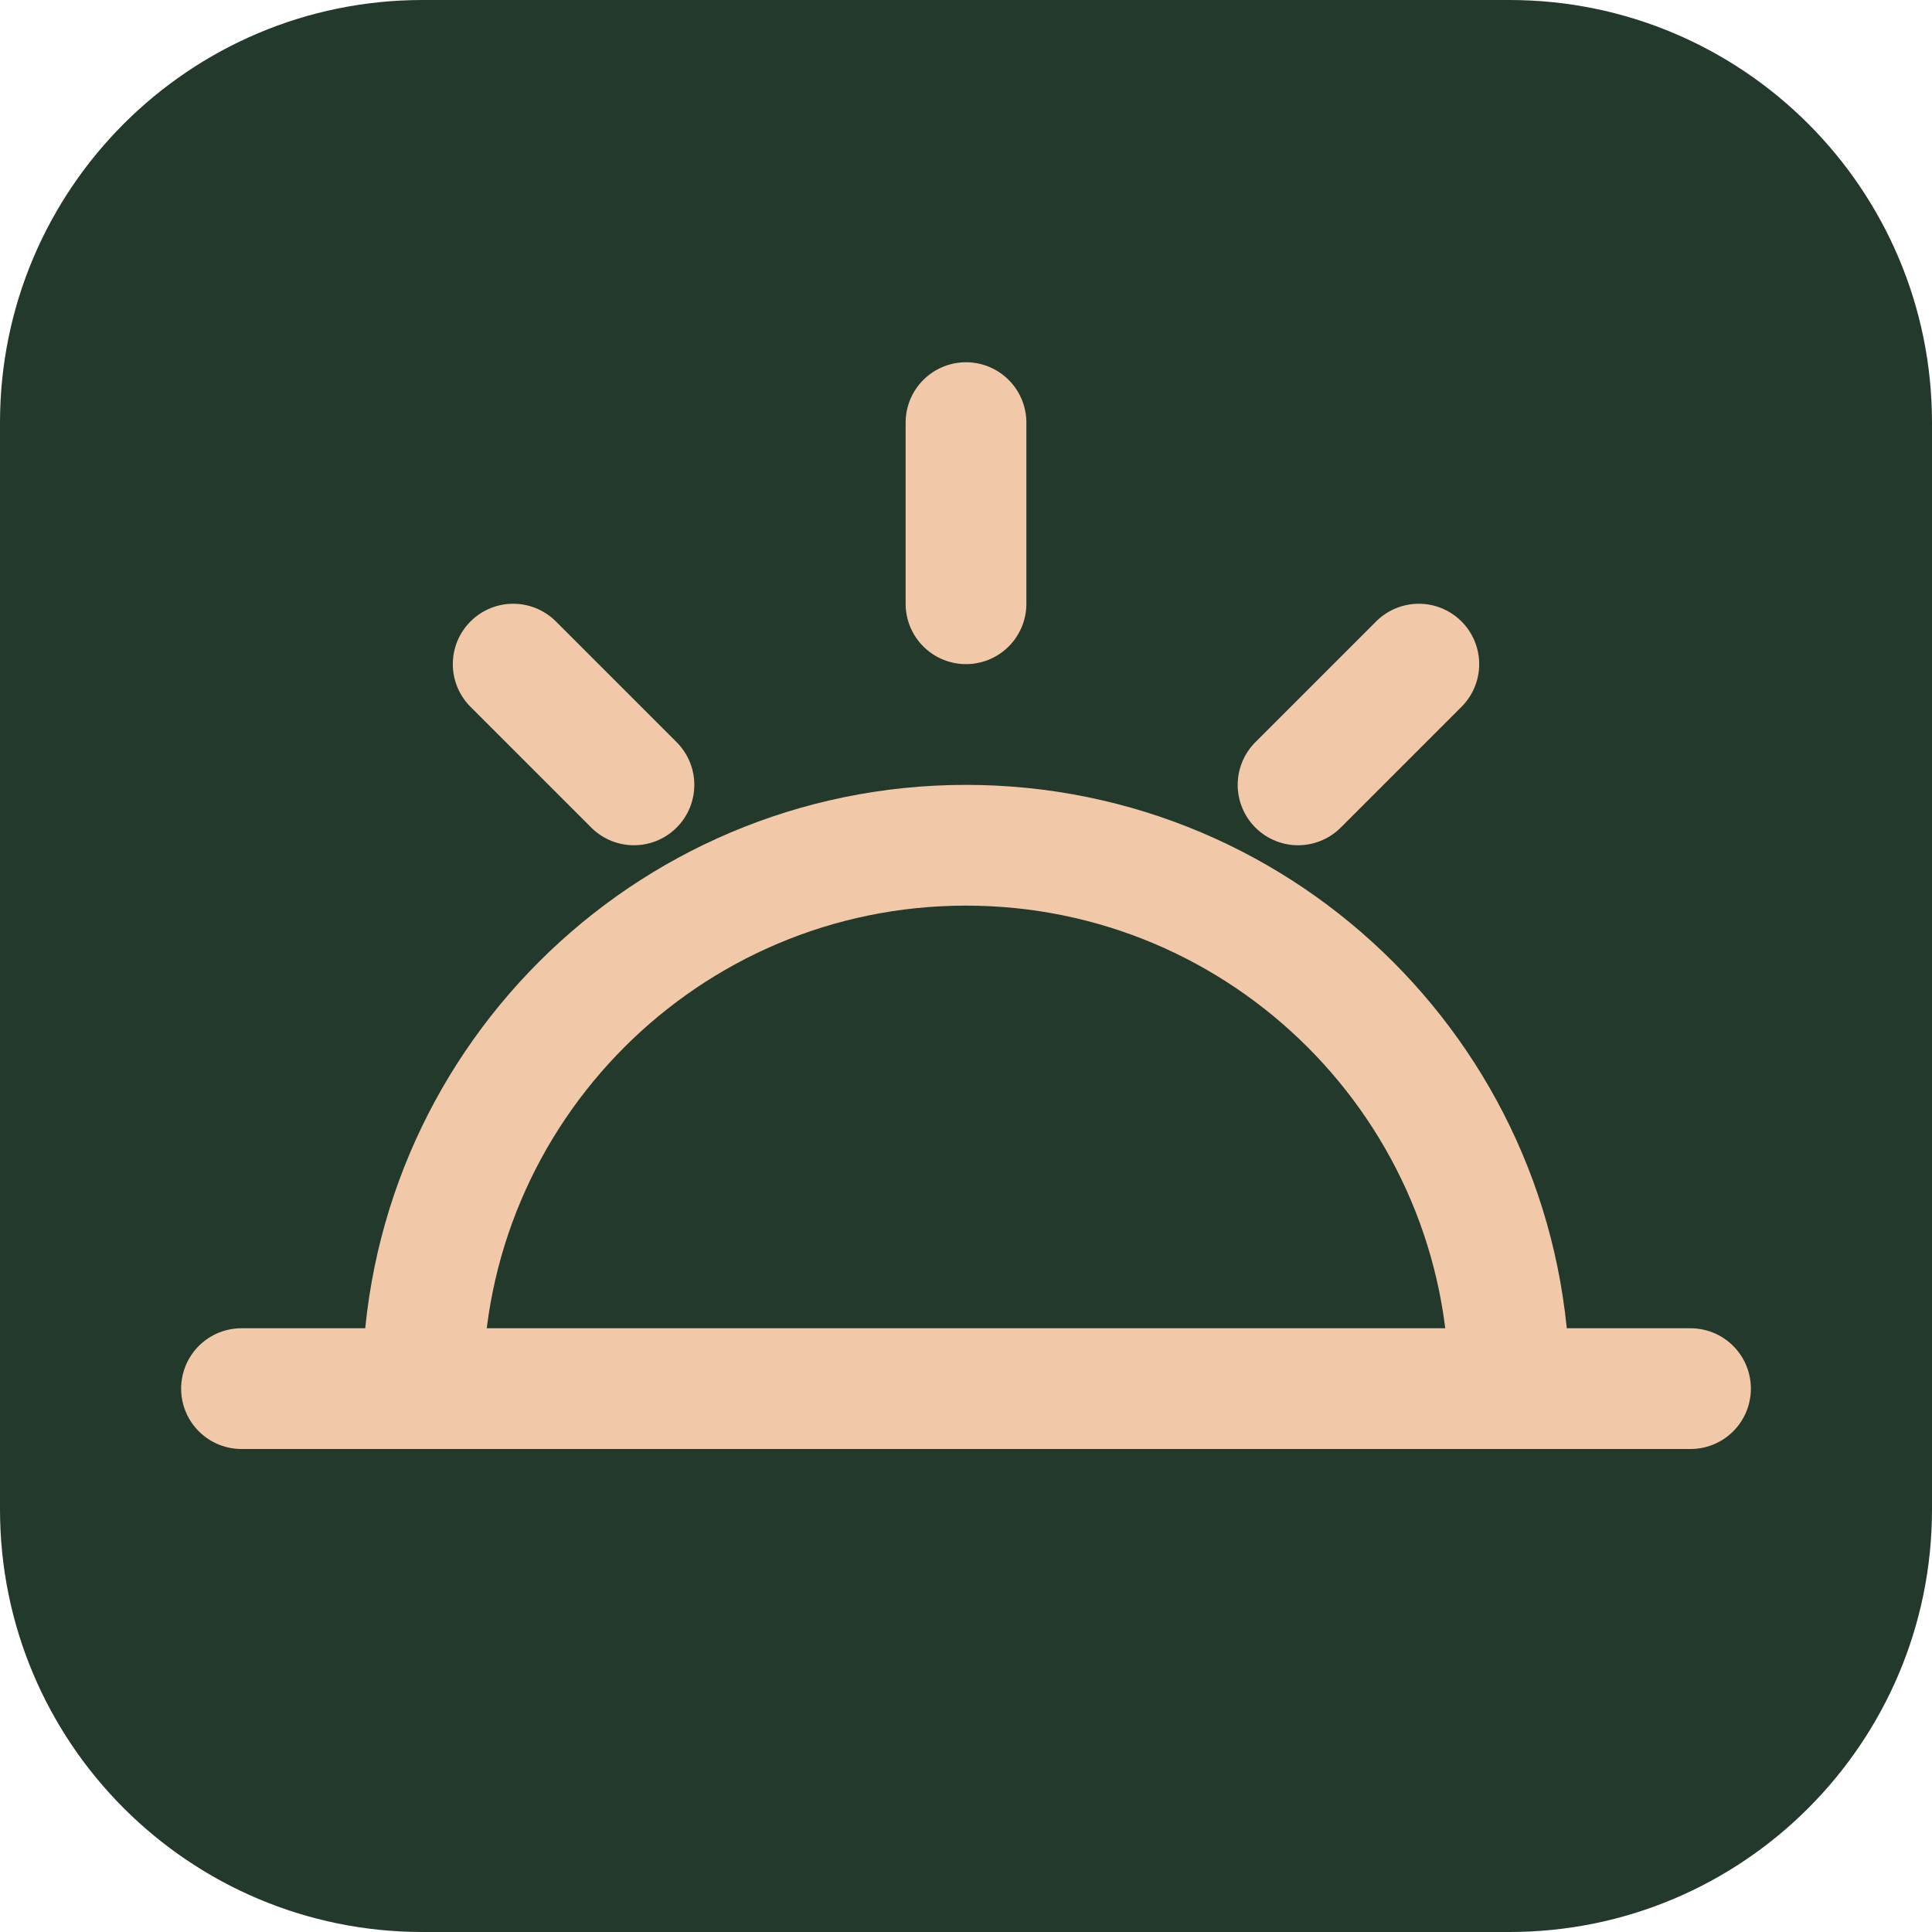
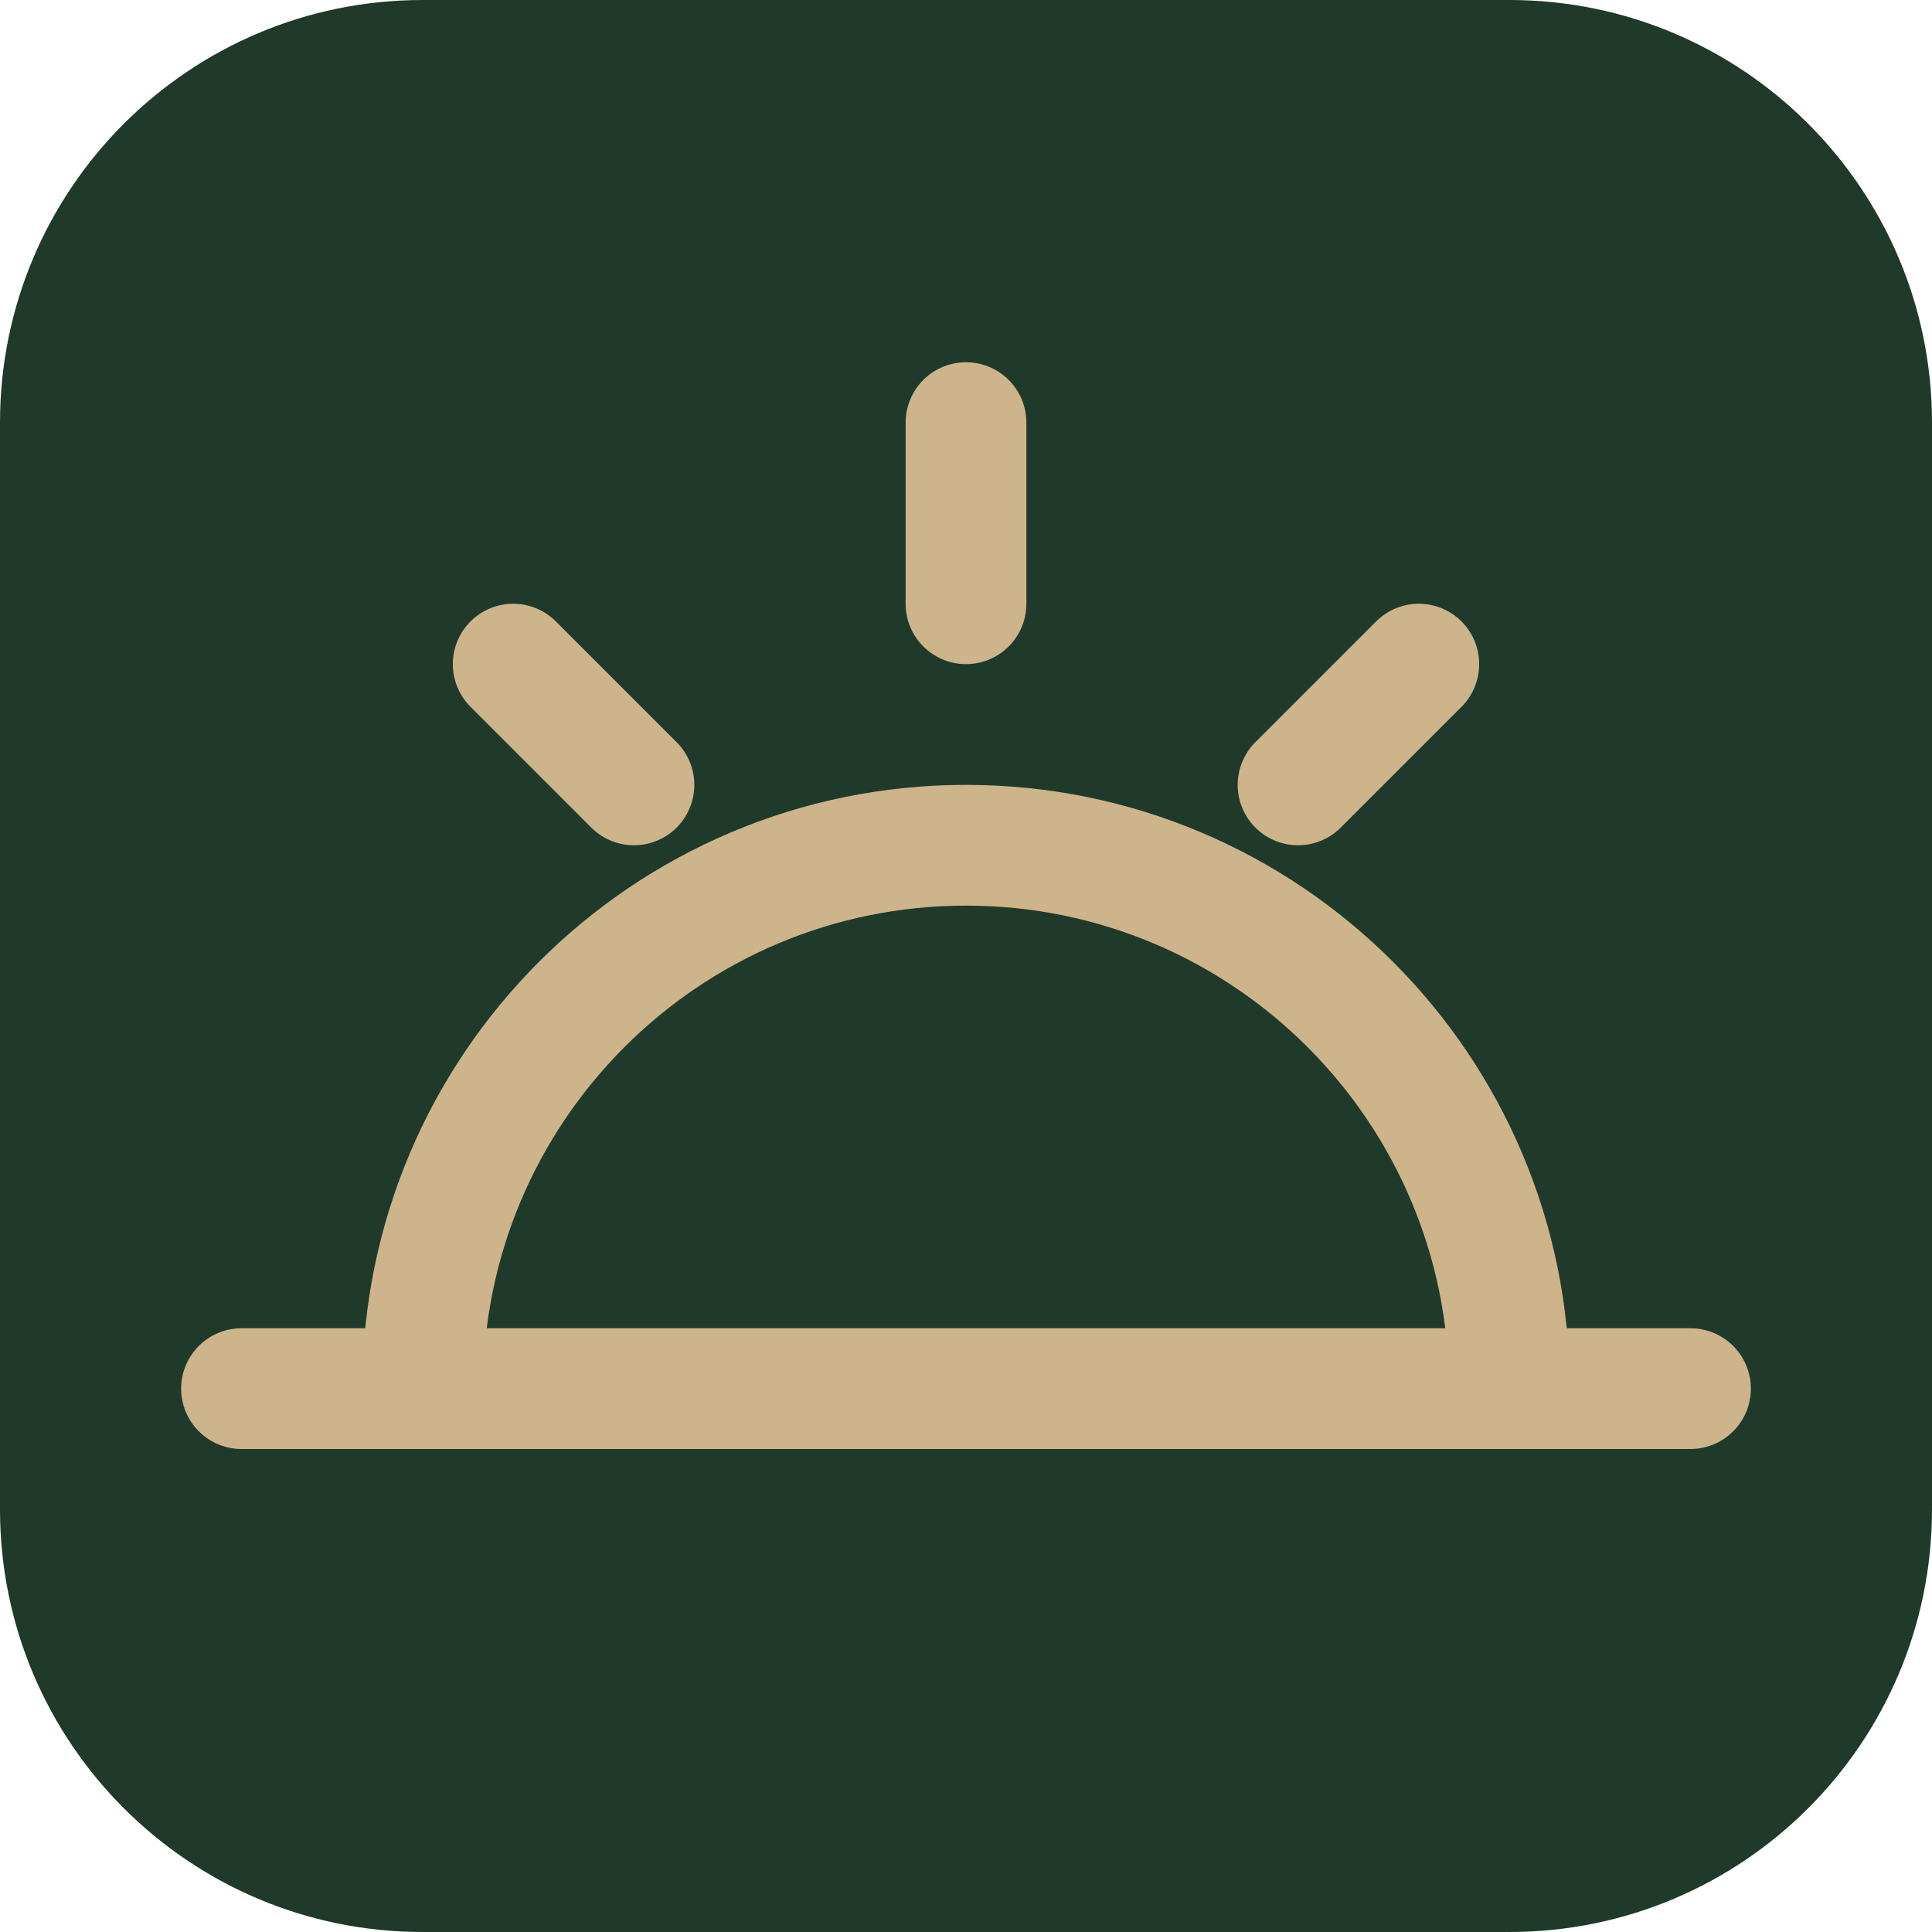
<svg xmlns="http://www.w3.org/2000/svg" viewBox="0 0 64 64">
-   <rect width="64" height="64" rx="14" fill="#23392C" />
-   <g fill="none" stroke="#F2C9A8" stroke-width="4" stroke-linecap="round">
+   <rect width="64" height="64" rx="14" fill="#1F3A2B" />
+   <g fill="none" stroke="#CDB48A" stroke-width="4" stroke-linecap="round">
    <path d="M14 46a18 18 0 0 1 36 0" />
    <path d="M32 14v6M17 22l4 4M47 22l-4 4M8 46h48" />
  </g>
</svg>
